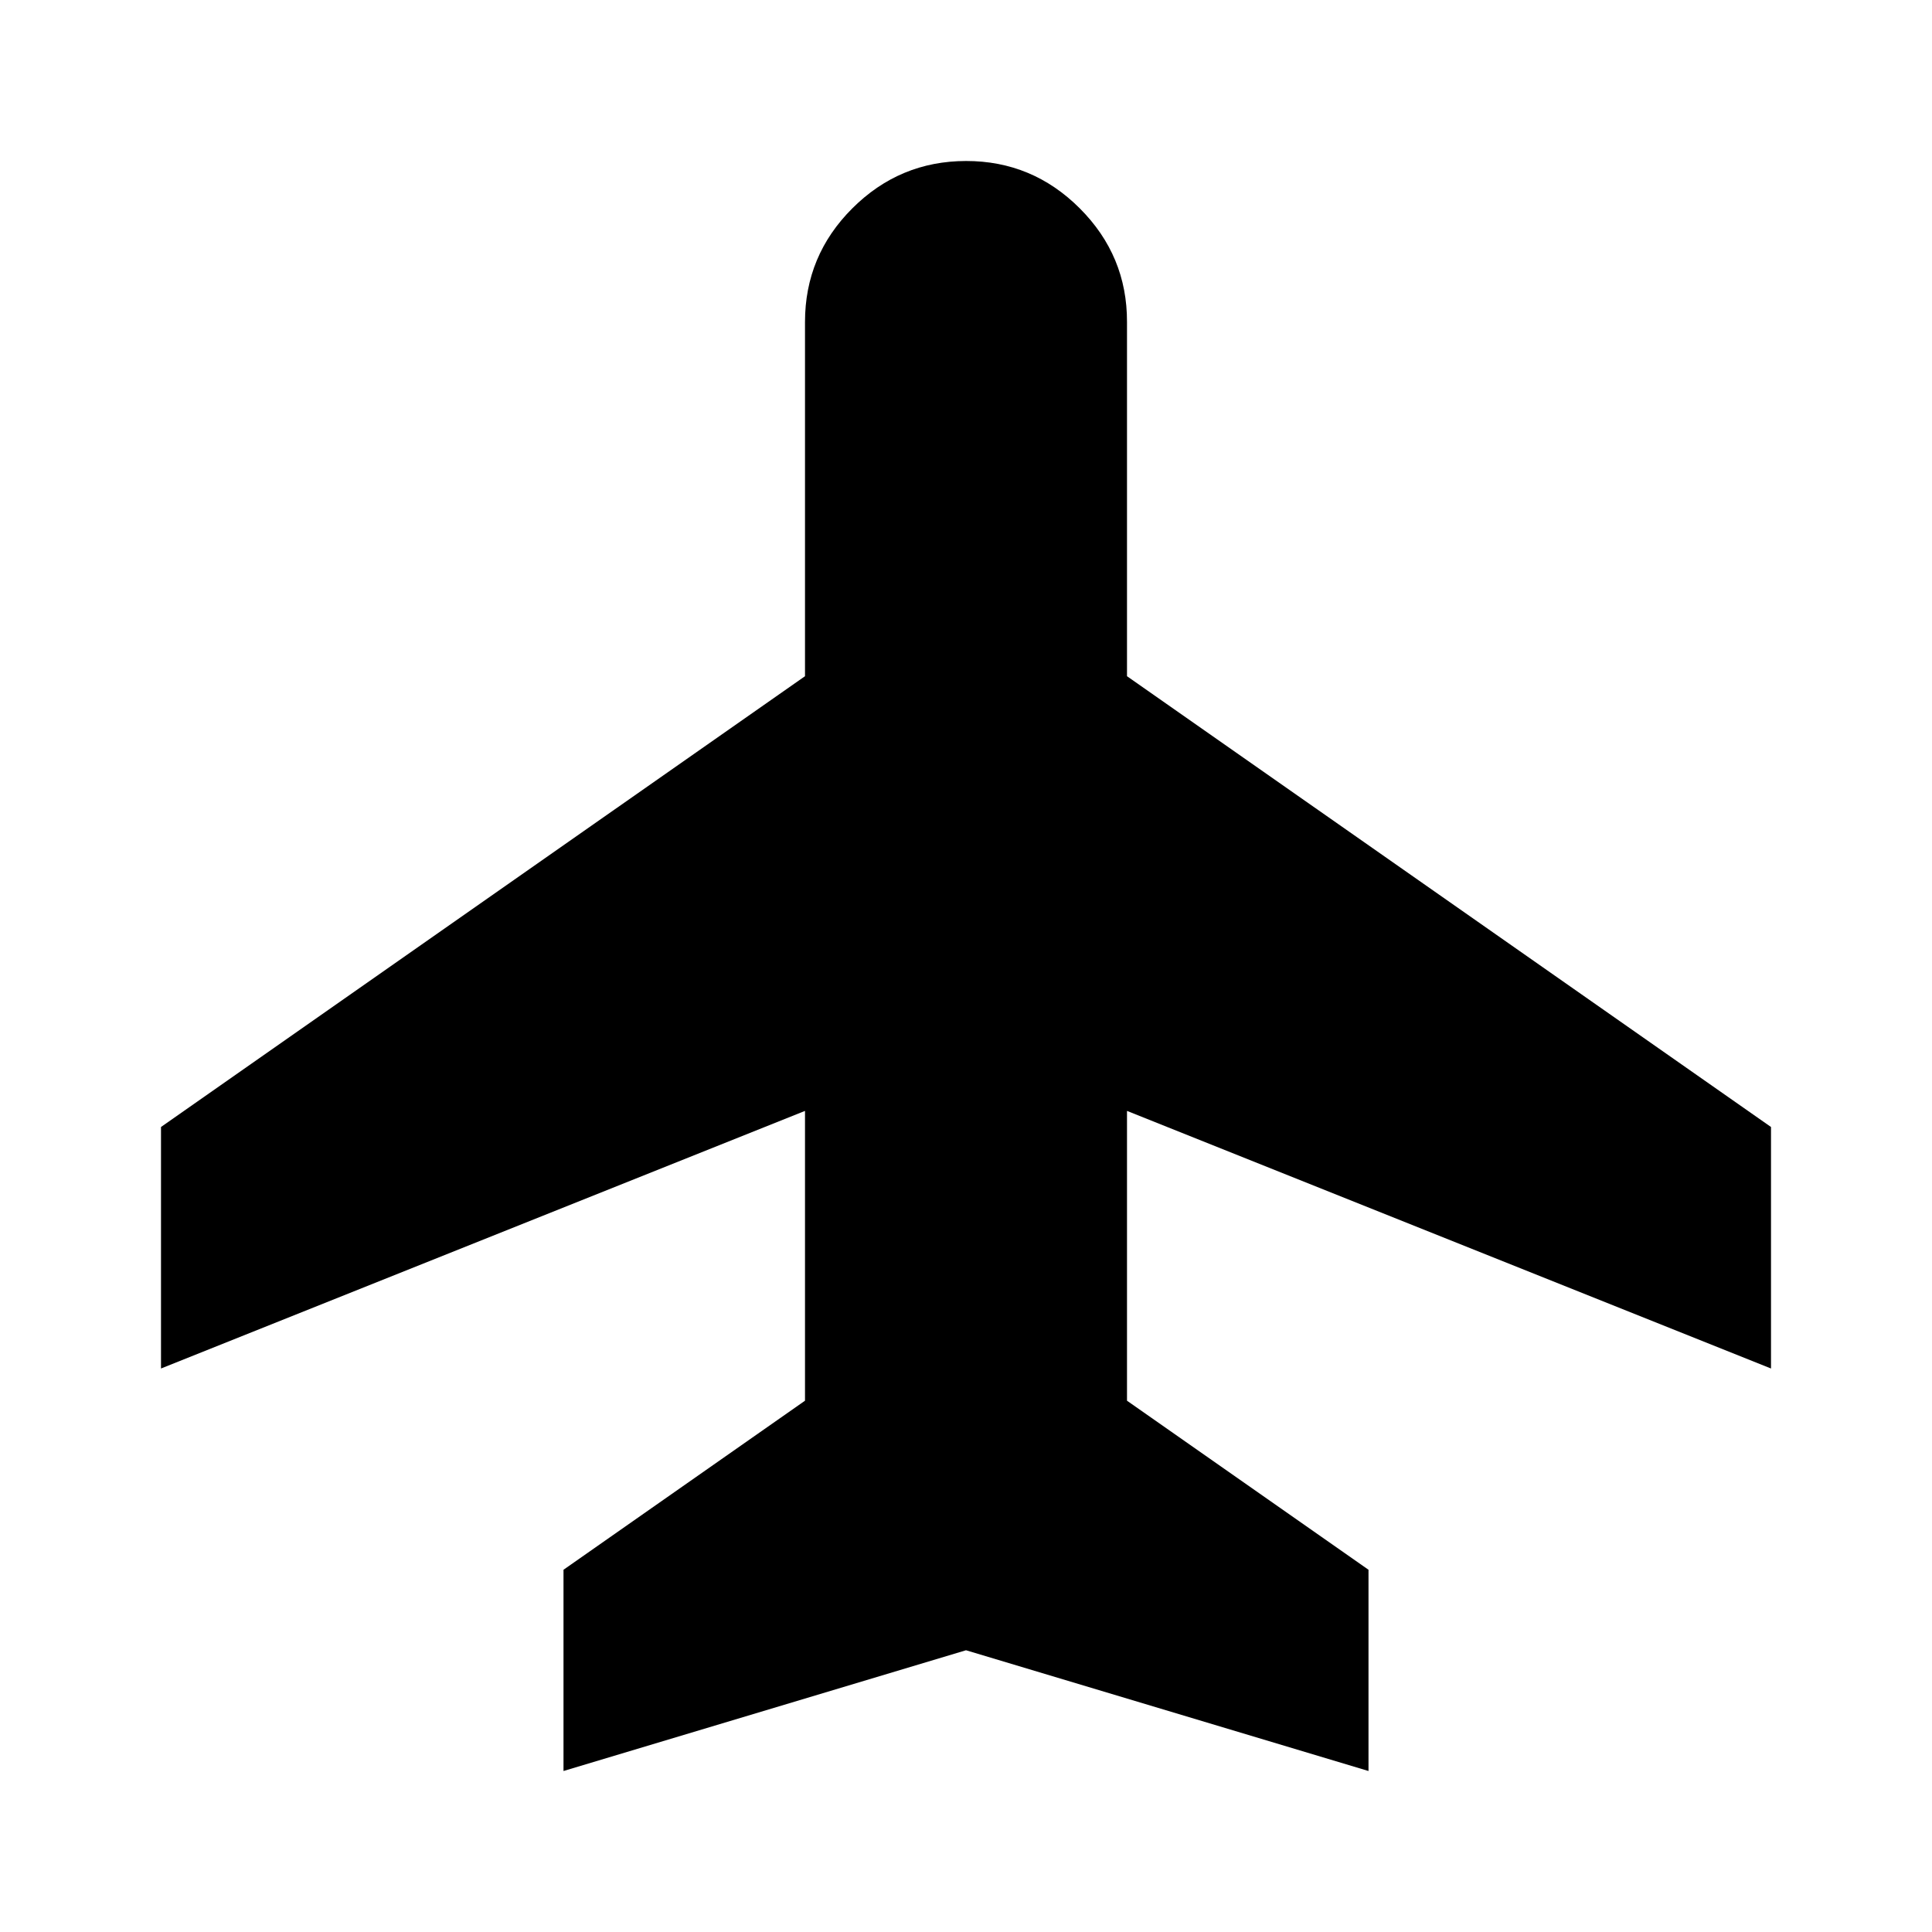
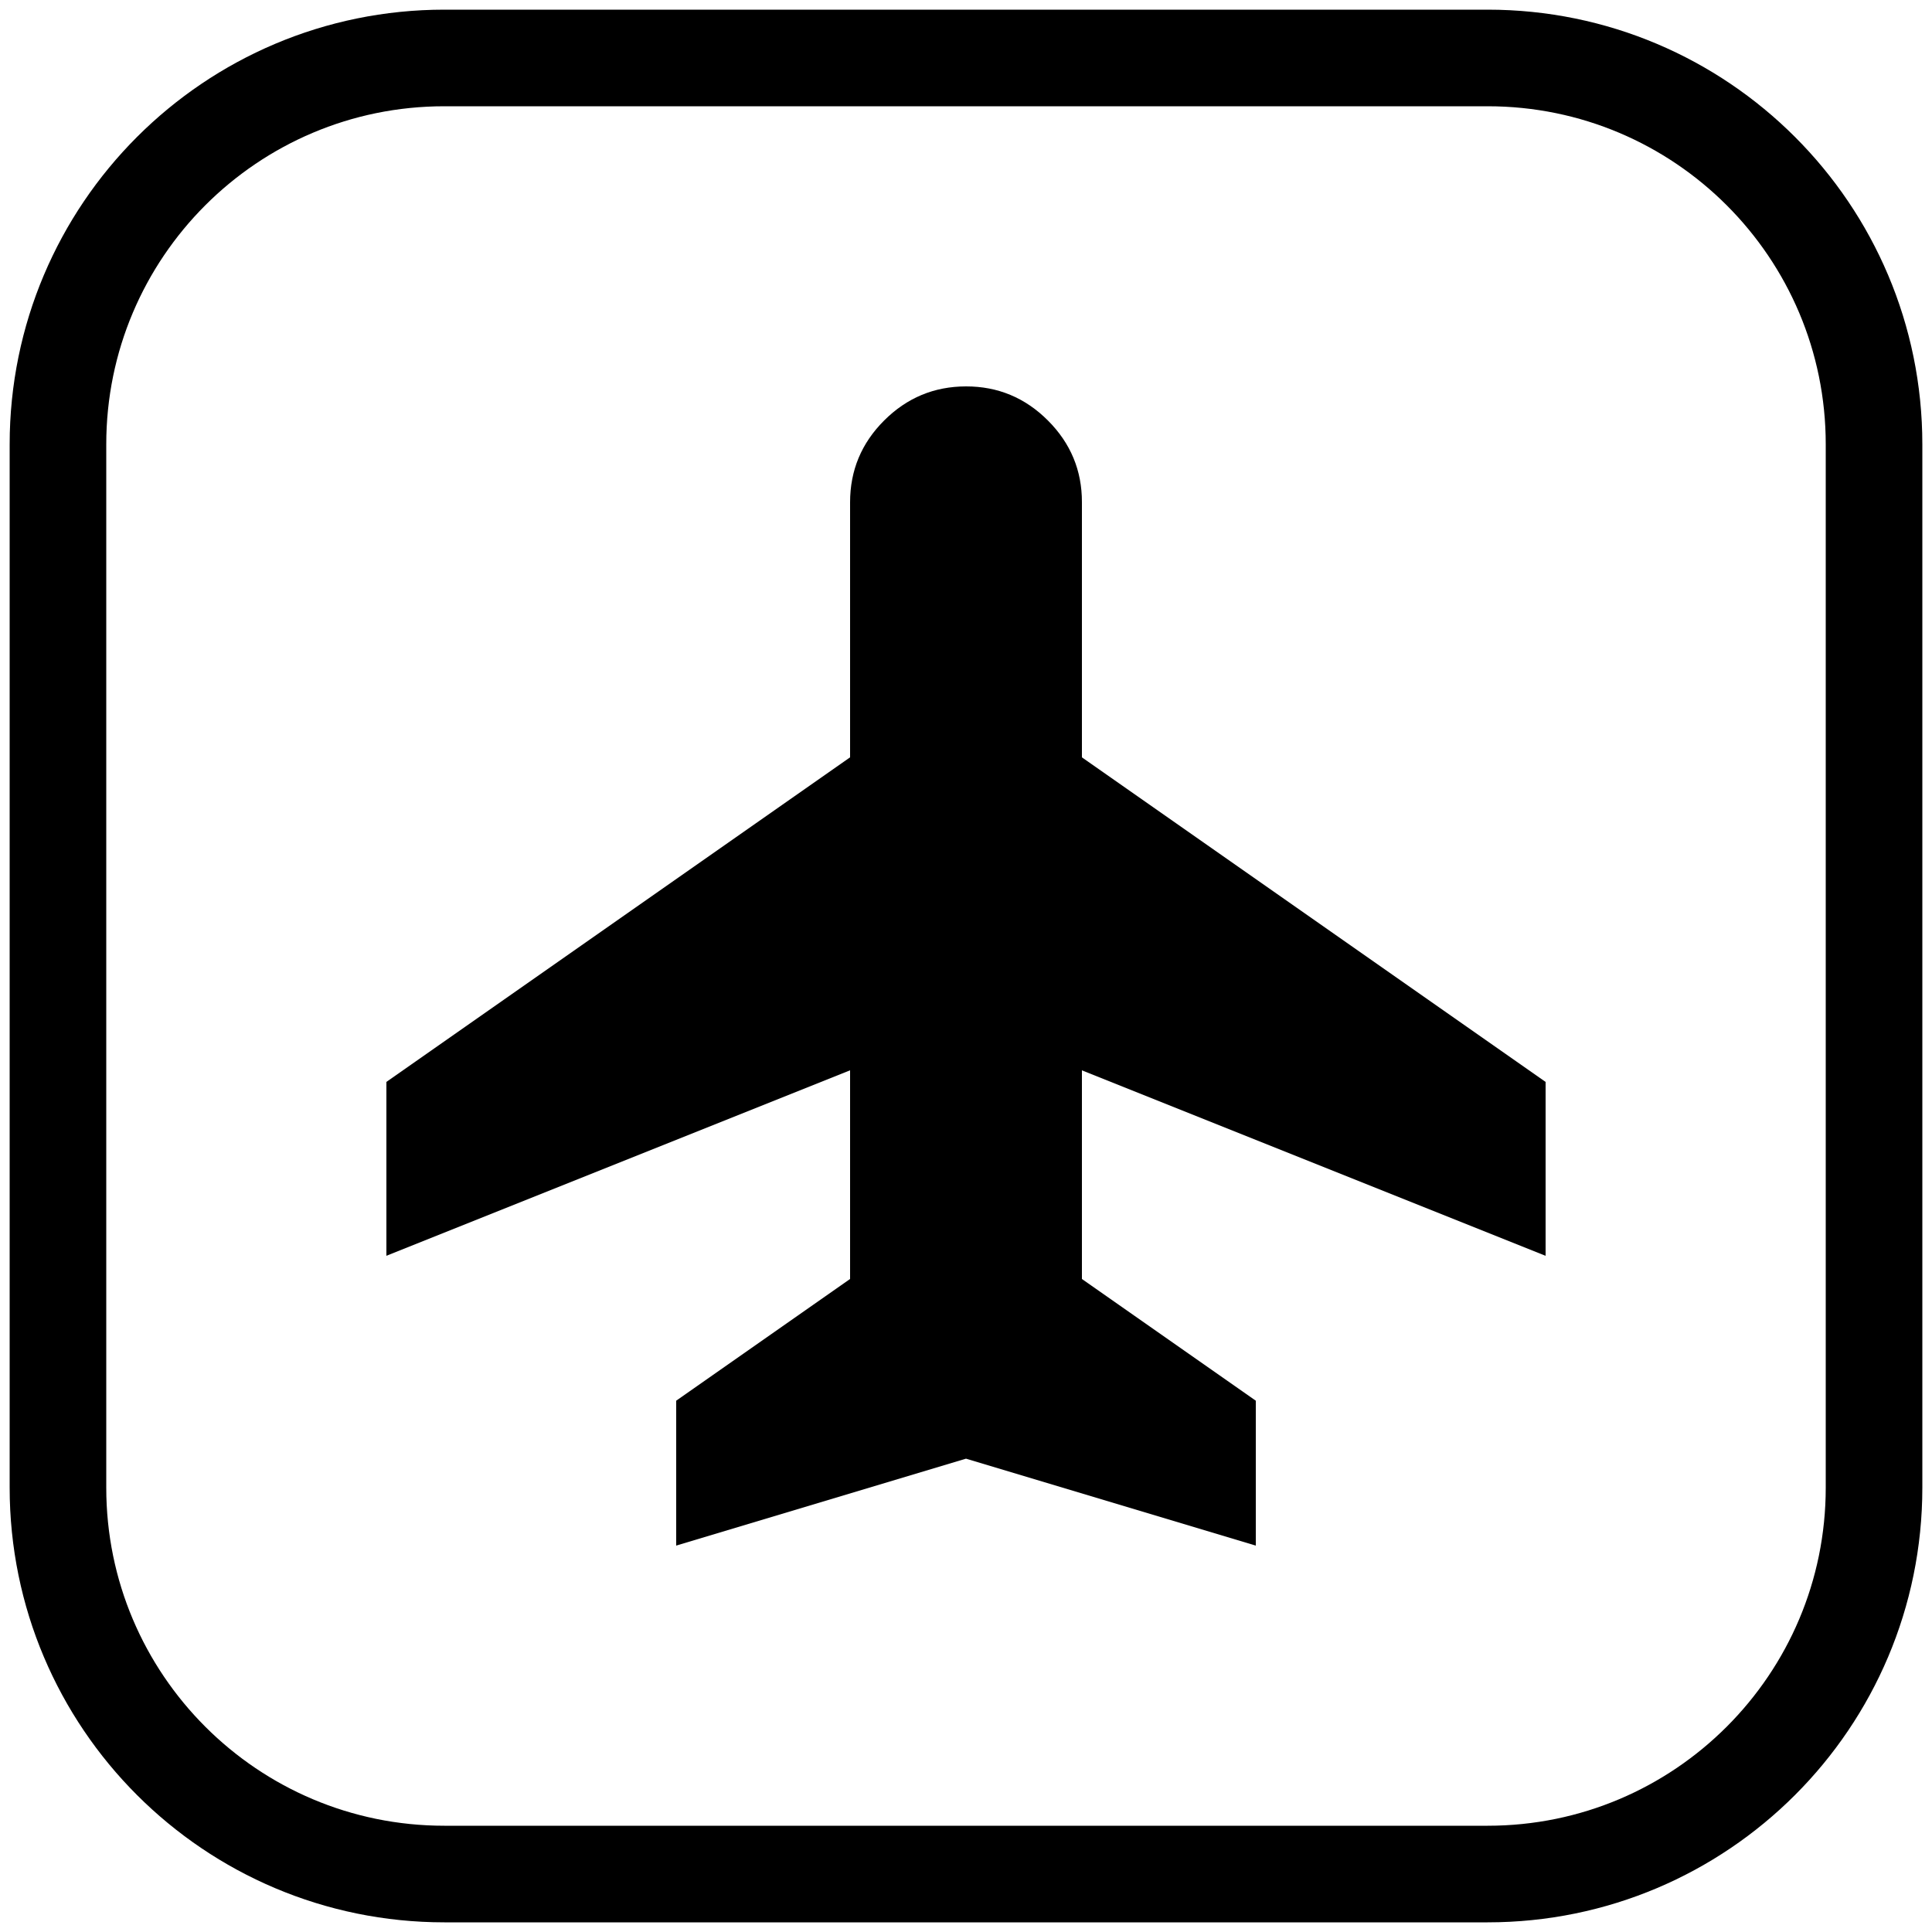
- <svg xmlns="http://www.w3.org/2000/svg" viewBox="0 0 24 24" width="24" height="24" fill="currentColor" color="currentColor">
-   <path fill="currentColor" d="M7 22v-2.5l3-2.1v-3.6L2 17v-3l8-5.6V4q0-.825.588-1.412T12 2t1.413.588T14 4v4.4l8 5.6v3l-8-3.2v3.6l3 2.1V22l-5-1.5z" />
+ <svg xmlns="http://www.w3.org/2000/svg" viewBox="0 0 100 100" width="100" height="100">
+   <rect x="3" y="3" width="94" height="94" rx="20" ry="20" fill="none" stroke="currentColor" stroke-width="5" />
+   <g transform="translate(14.000 14.000) scale(3)" fill="currentColor" color="currentColor">
+     <path fill="currentColor" d="M7 22v-2.5l3-2.1v-3.6L2 17v-3l8-5.6V4q0-.825.588-1.412T12 2t1.413.588T14 4v4.4l8 5.6v3l-8-3.2v3.6l3 2.1V22l-5-1.5z" />
+   </g>
</svg>
